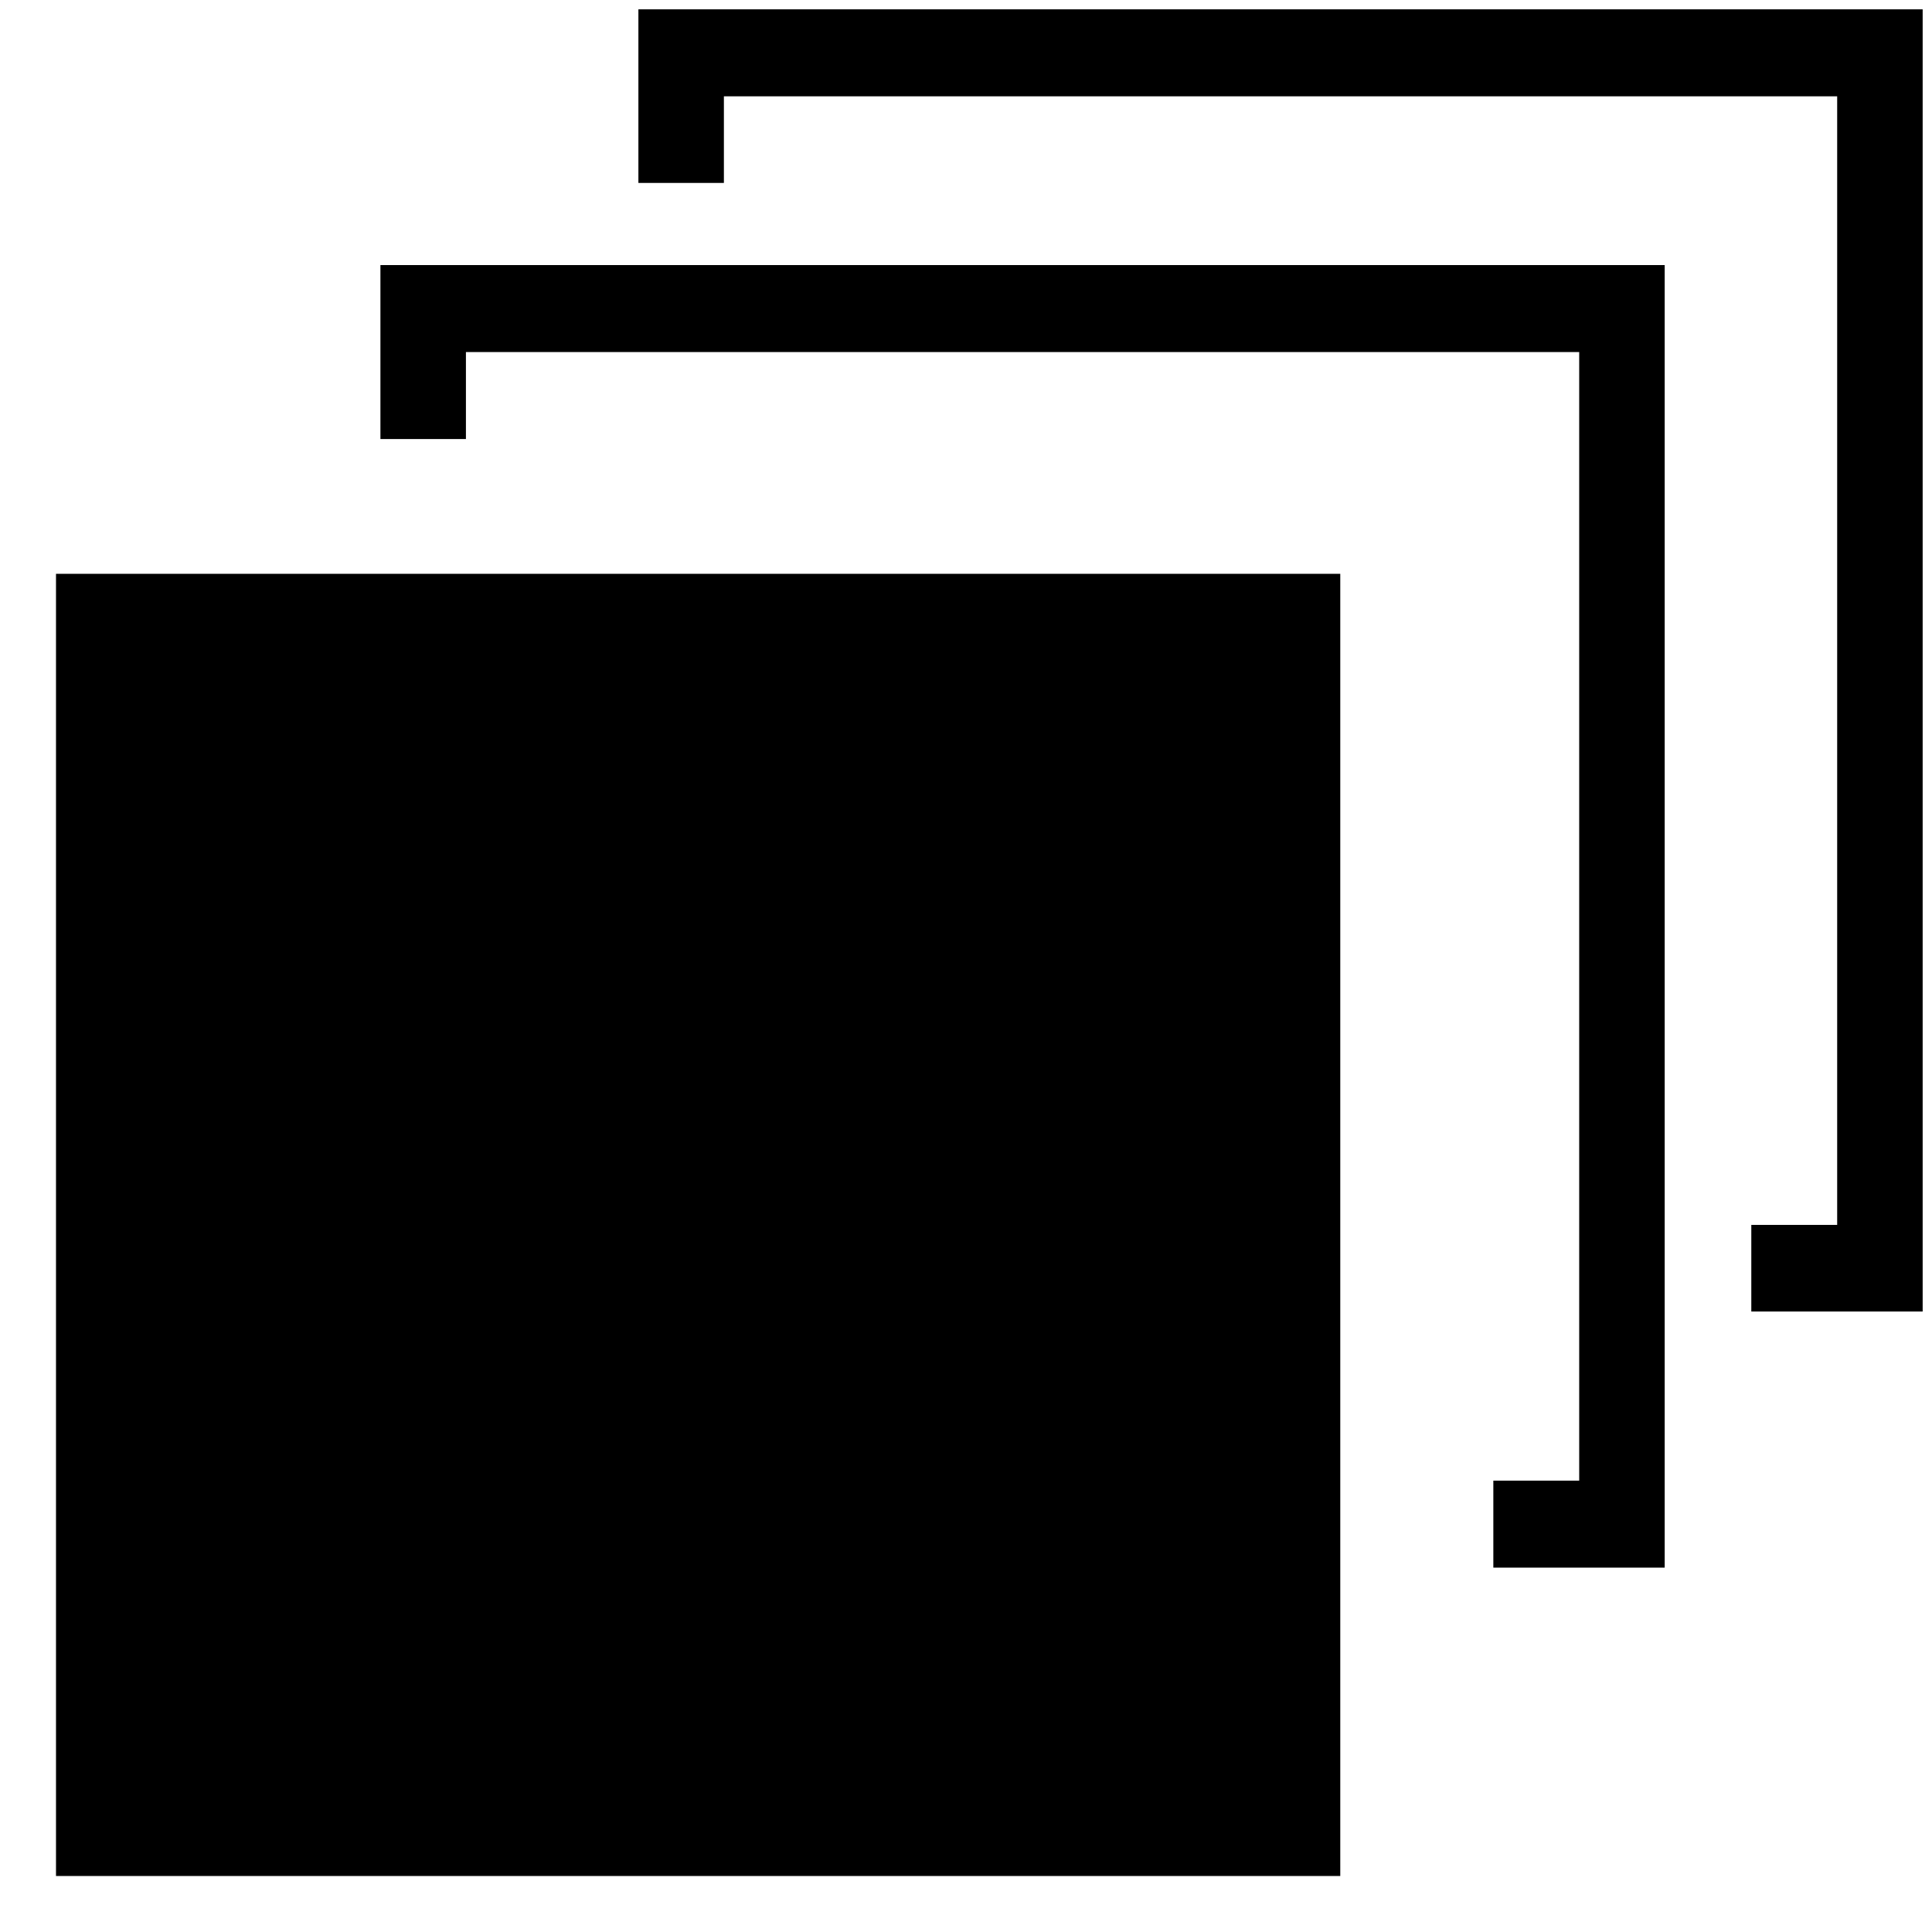
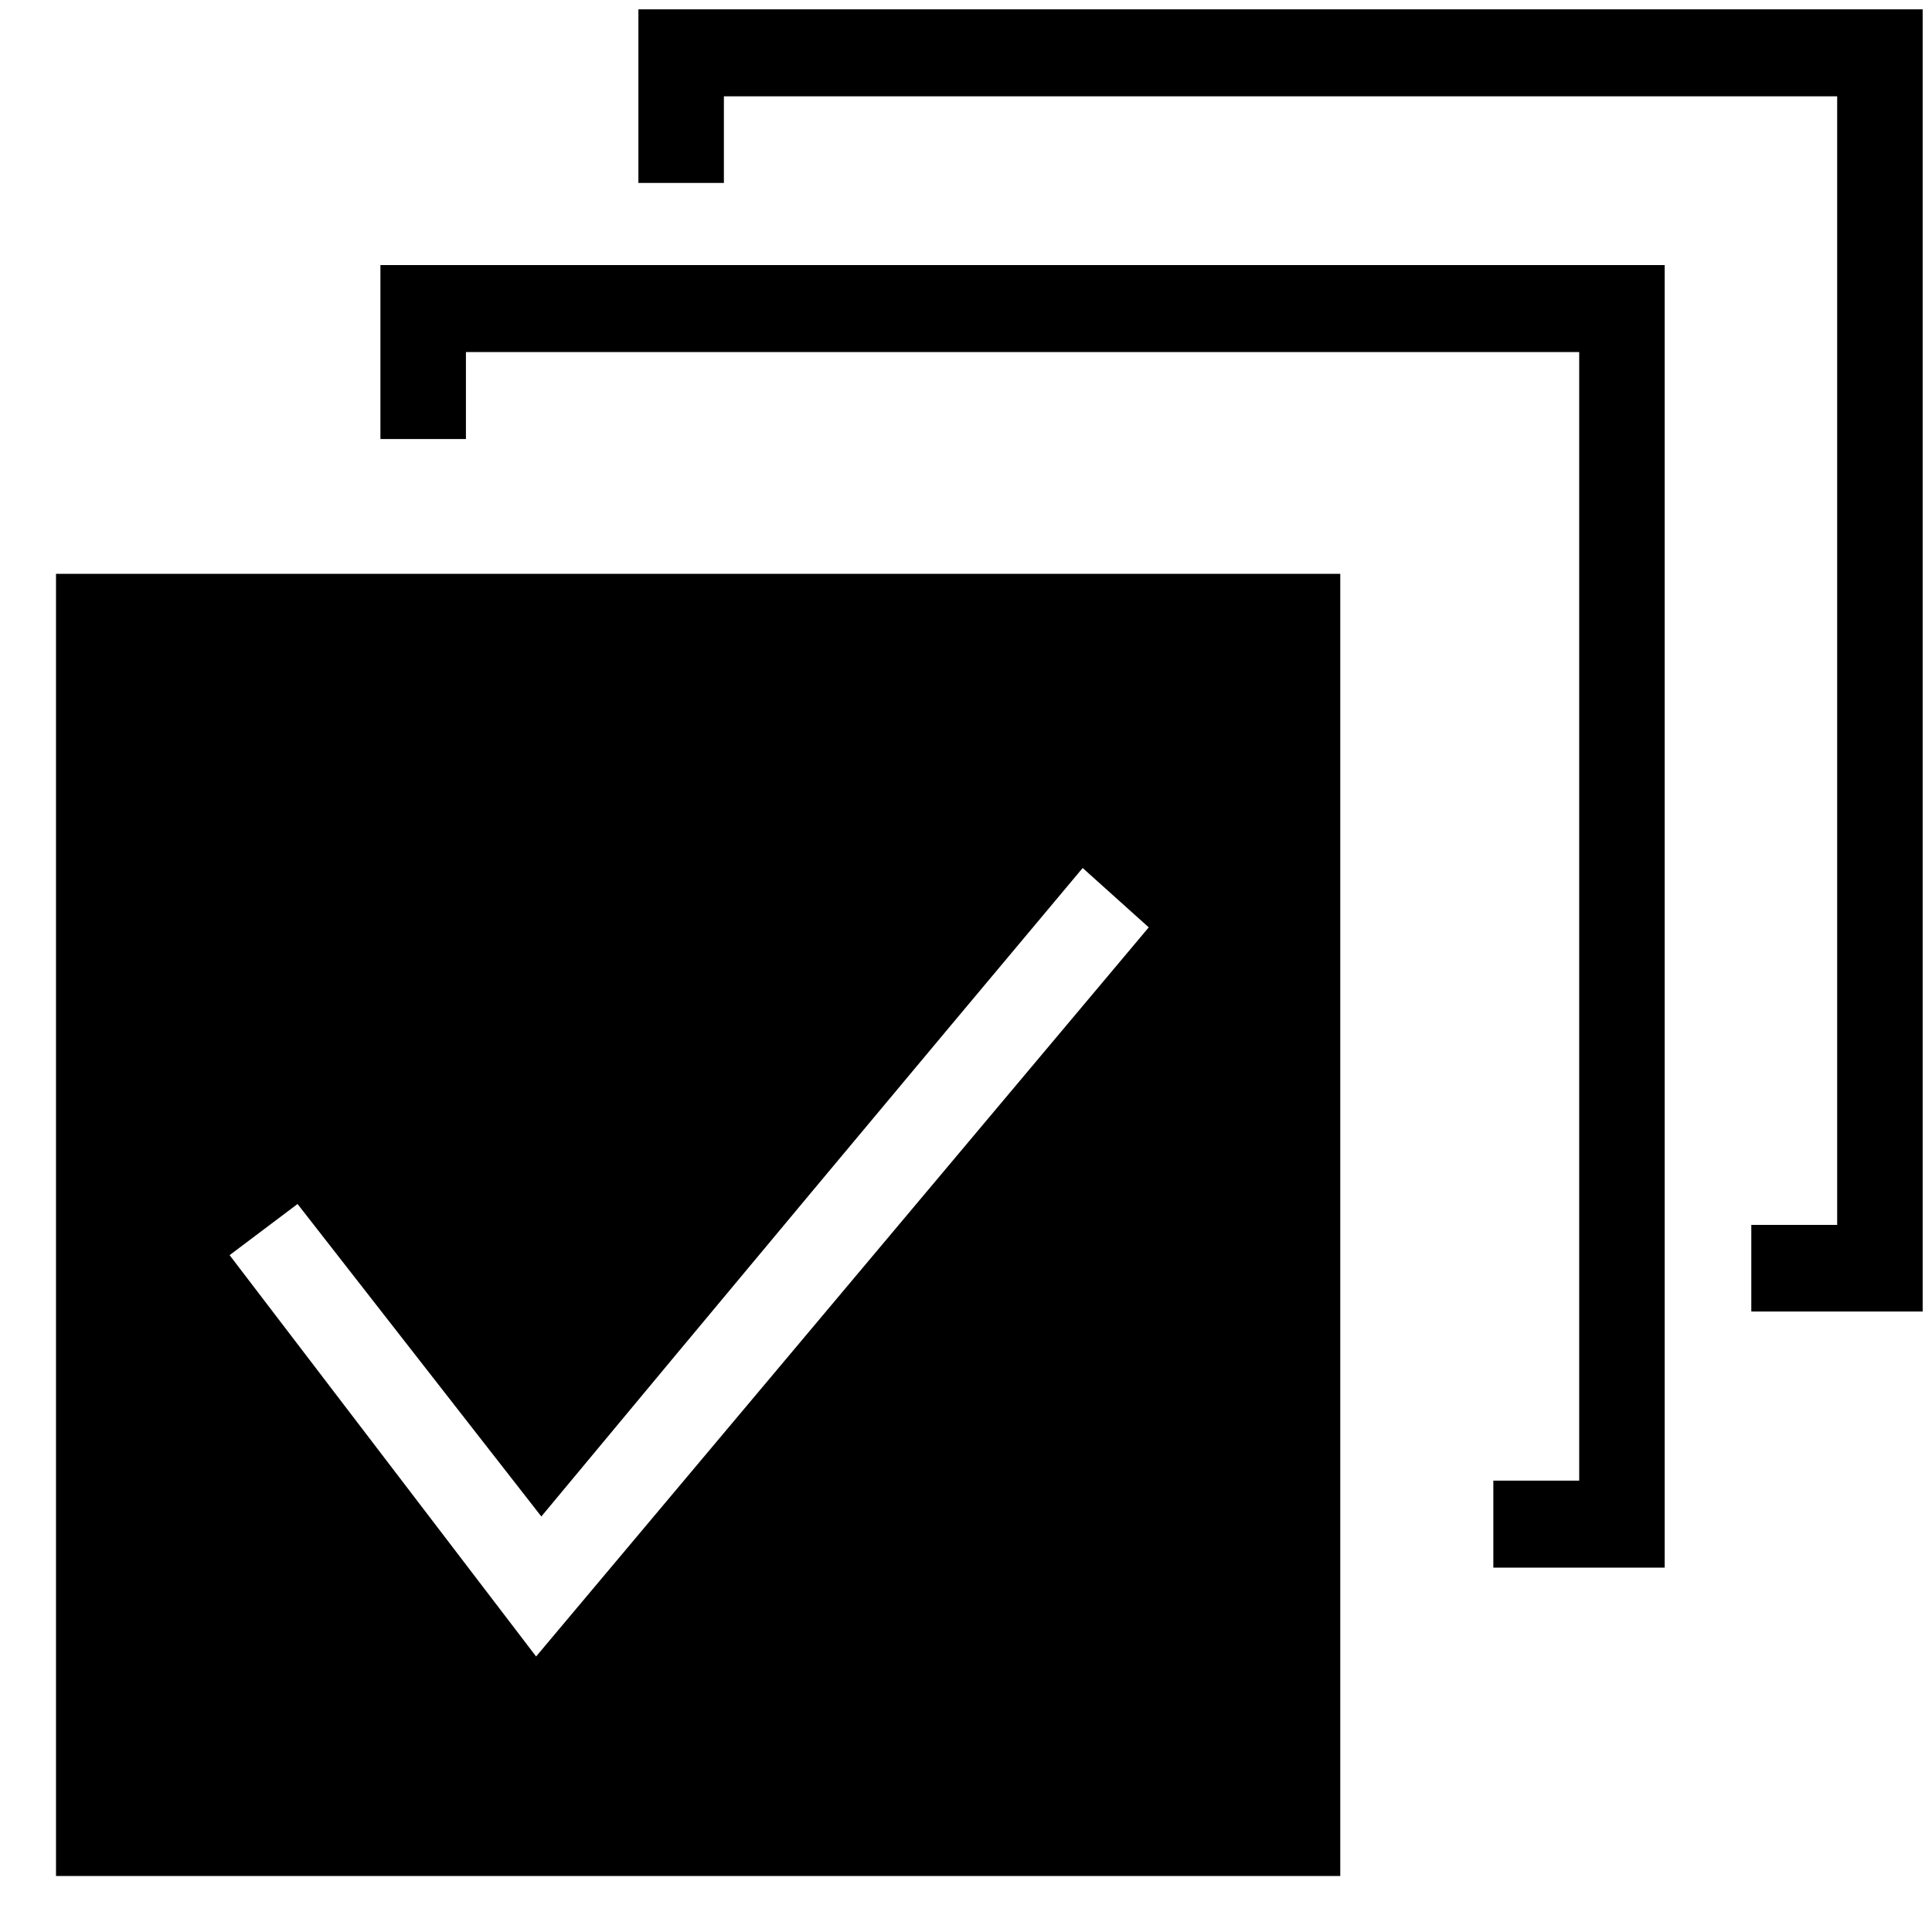
<svg xmlns="http://www.w3.org/2000/svg" viewBox="0 0 51.75 51.75">
-   <polygon points="10.19 7.1 10.19 11.76 12.48 11.76 12.48 9.43 42.3 9.43 42.3 39.66 40 39.66 40 41.99 44.59 41.99 44.59 7.1 10.19 7.1" />
-   <rect class="cls-2" x="1.5" y="15.37" width="34.4" height="34.88" />
-   <path class="cls-3" d="M31.5,27Q24.24,35.65,17,44.37L10.47,36,8.65,37.37l8.21,10.71L33.27,28.54Z" transform="translate(-2.5 -3.75)" />
+   <polygon class="cls-1" points="10.19 7.1 10.19 11.76 12.48 11.76 12.48 9.43 42.3 9.43 42.3 39.66 40 39.66 40 41.99 44.59 41.99 44.59 7.1 10.19 7.1" />
+   <path class="cls-2" d="M4,19.12V54H38.4V19.12Zm12.86,29L8.65,37.37,10.47,36,17,44.37Q24.24,35.66,31.5,27l1.77,1.59Z" transform="translate(-2.5 -3.75)" />
  <polygon class="cls-1" points="17.1 0.25 17.1 4.9 19.39 4.9 19.39 2.58 49.21 2.58 49.21 32.81 46.91 32.81 46.91 35.13 51.5 35.13 51.5 0.25 17.1 0.25" />
</svg>
